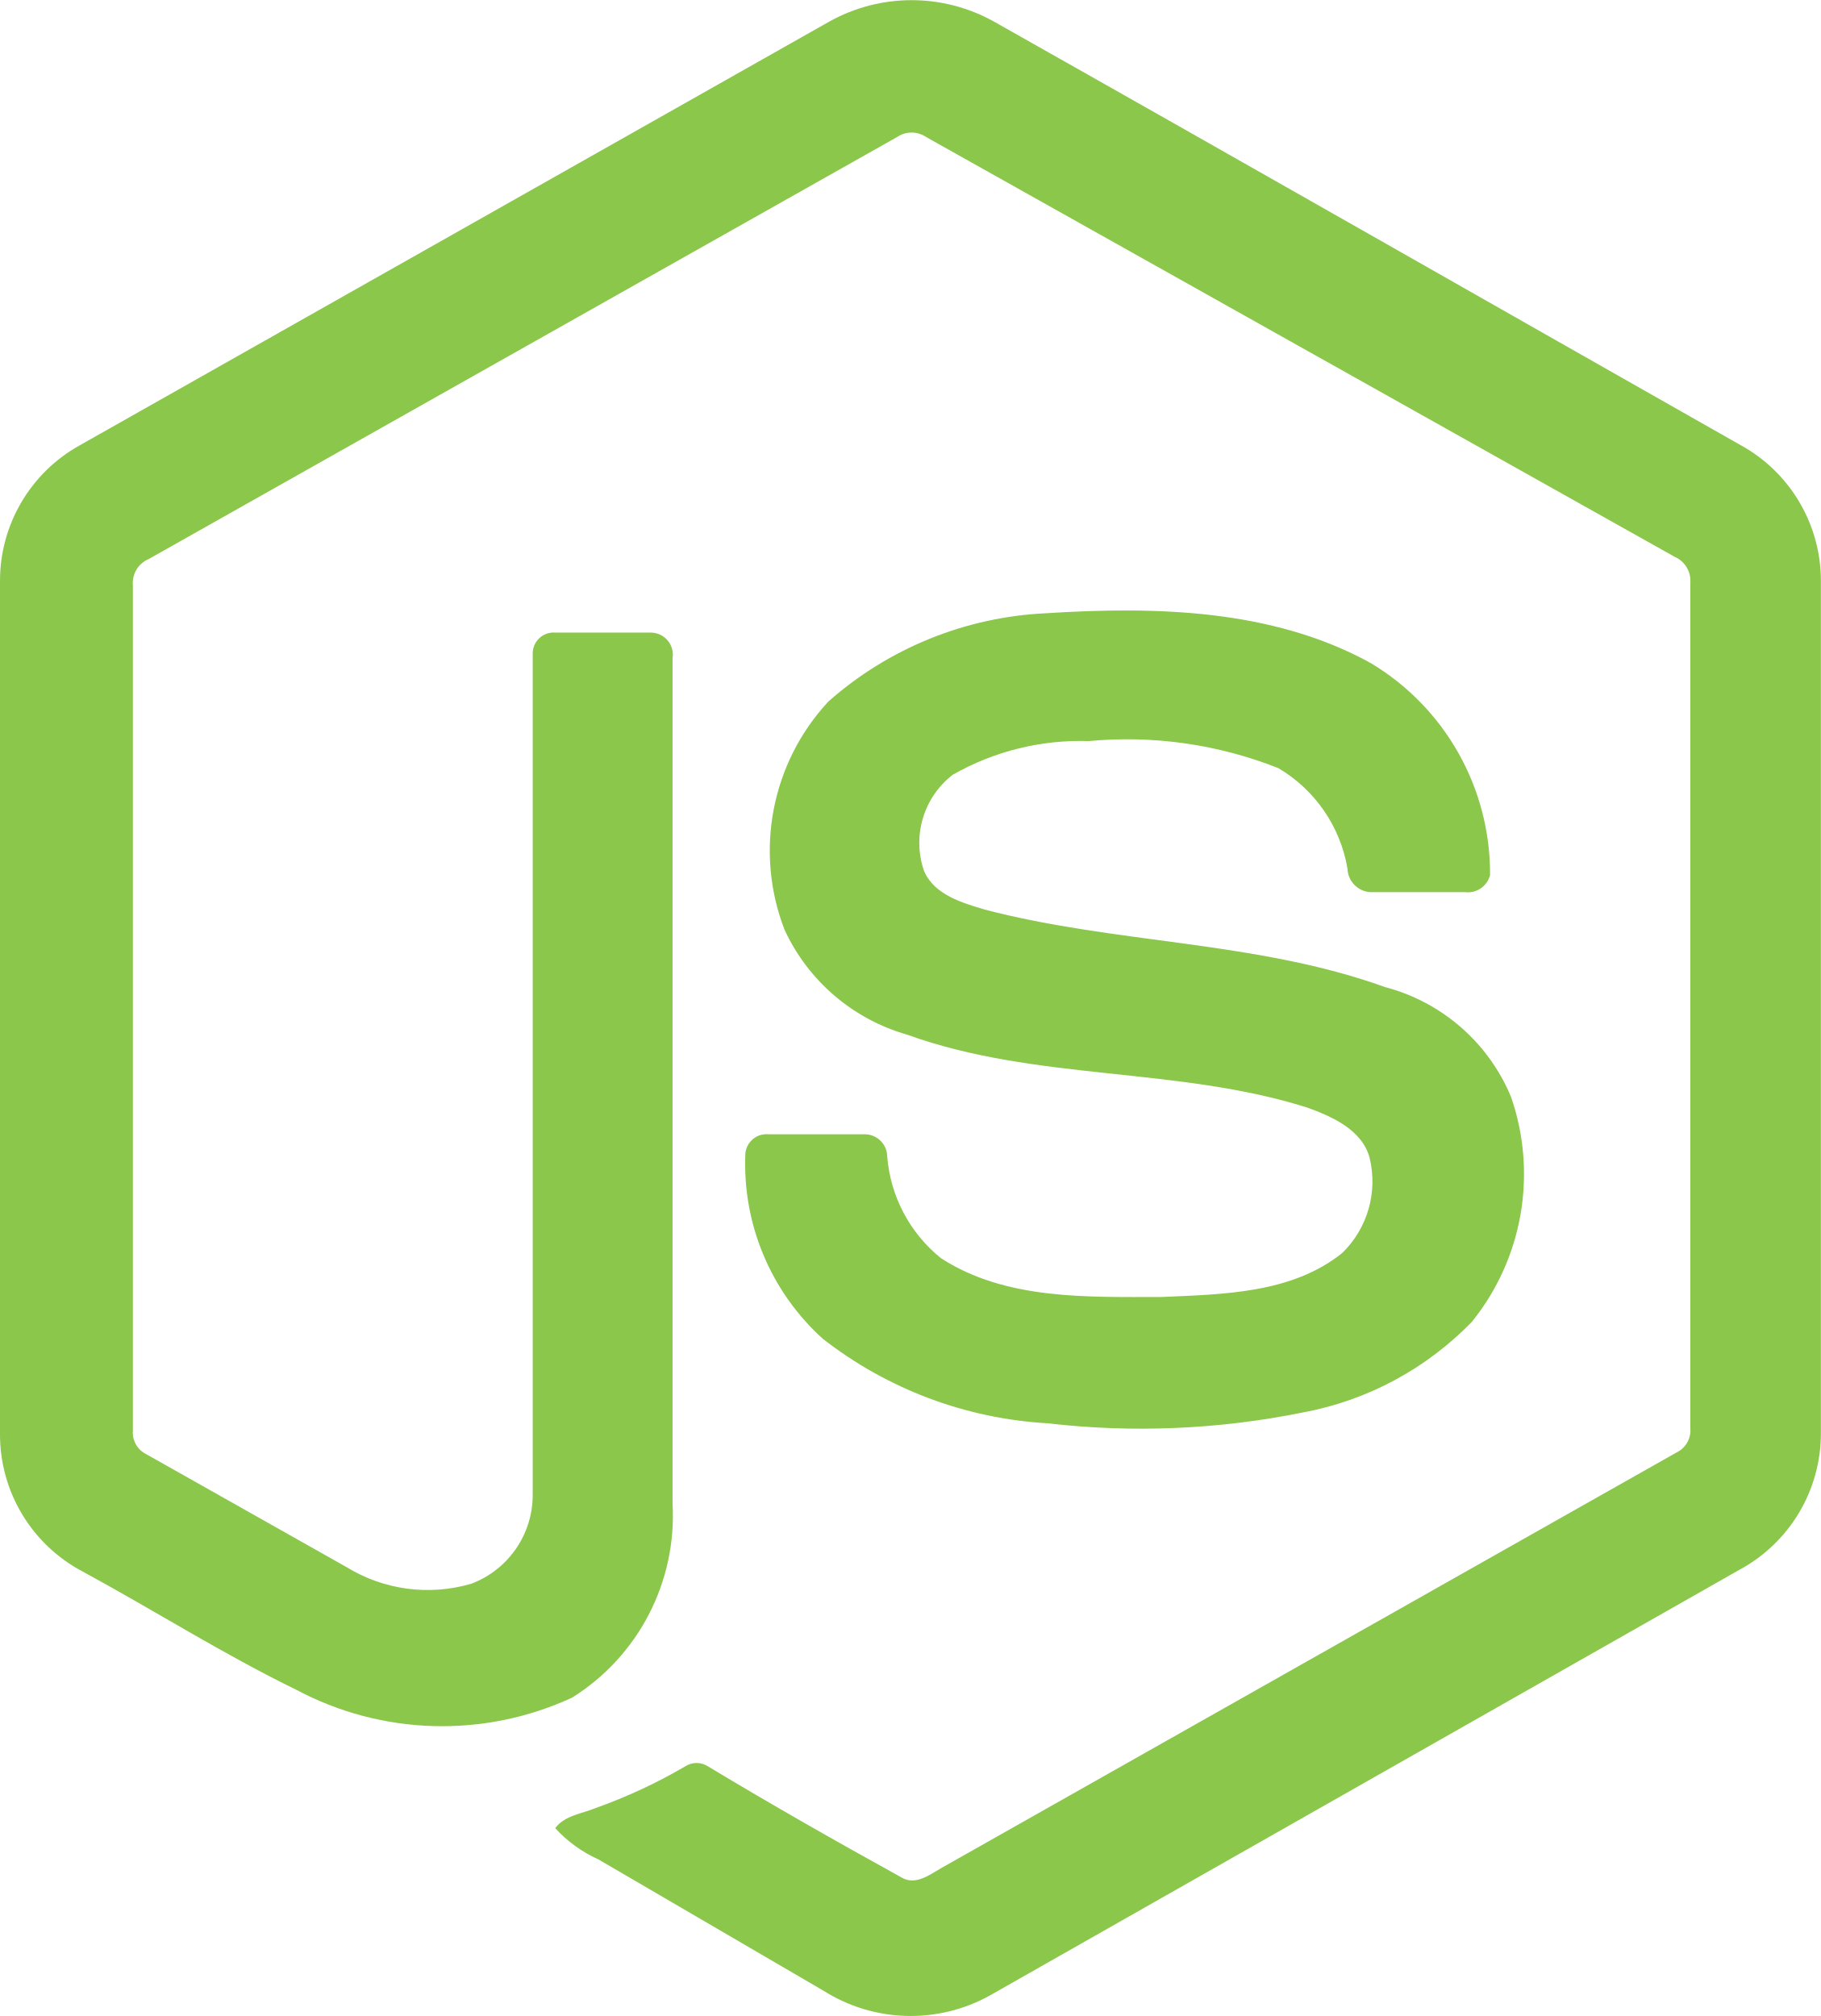
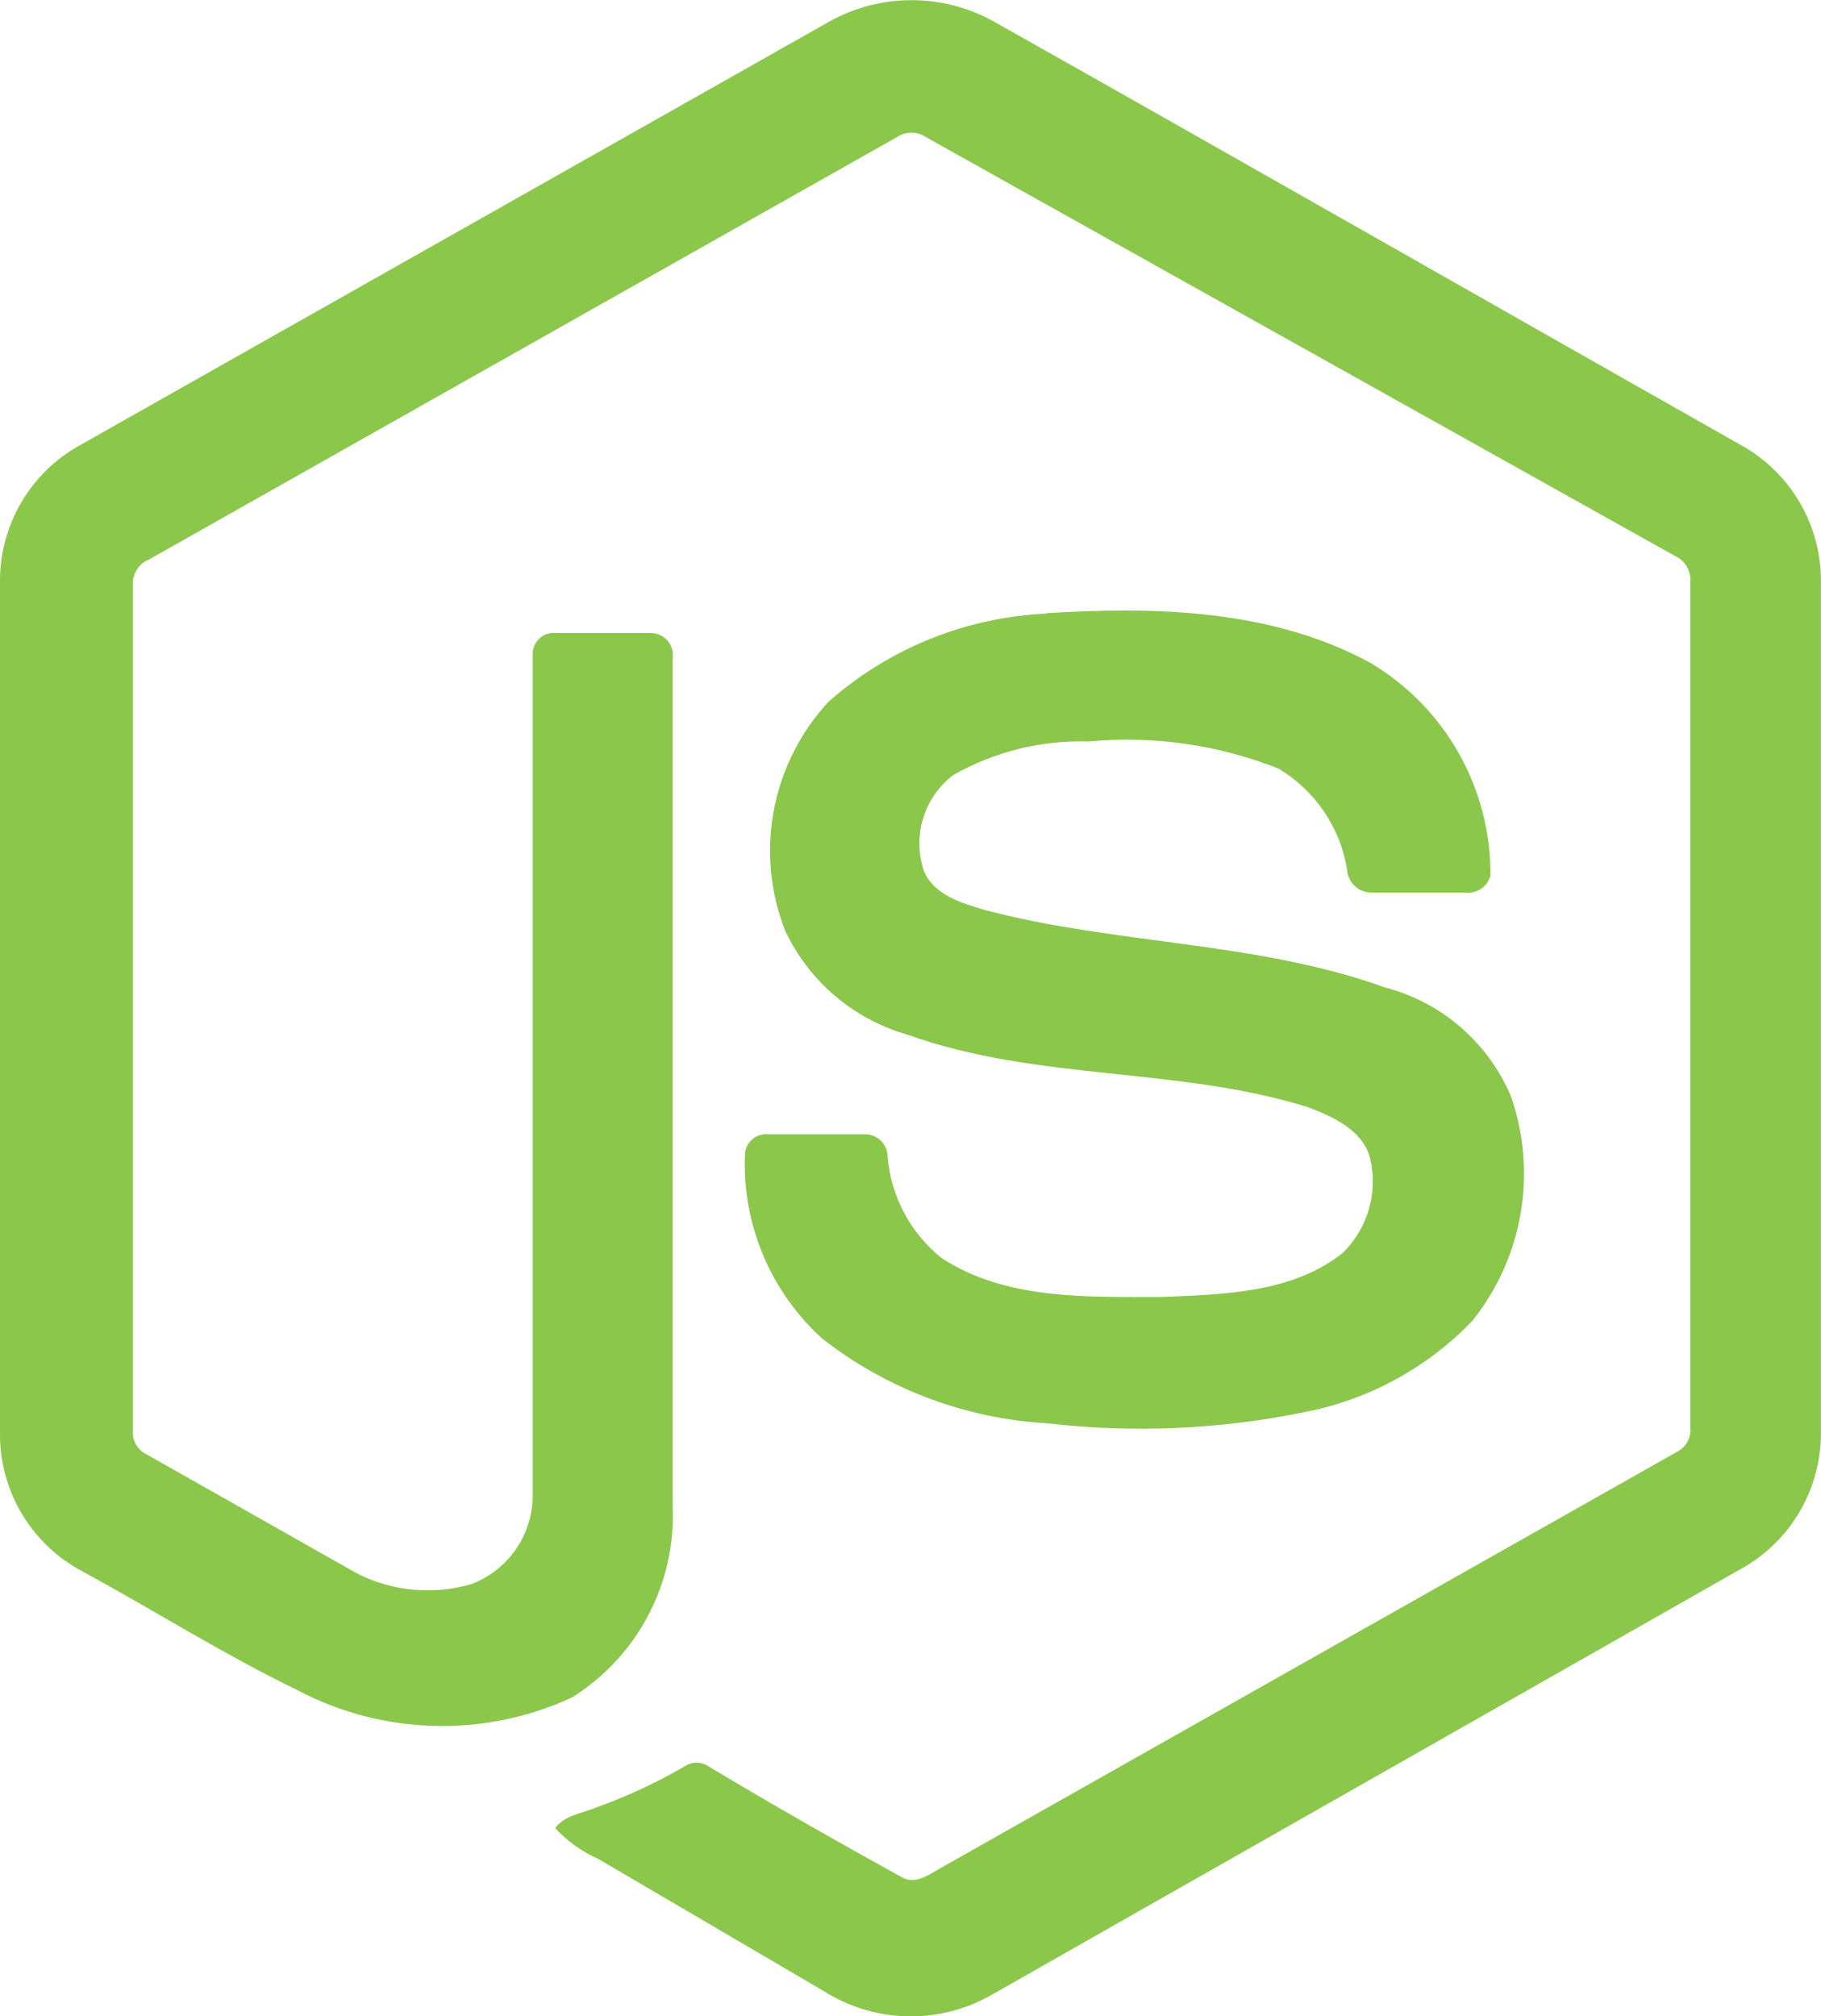
<svg xmlns="http://www.w3.org/2000/svg" viewBox="0 0 47 52.04">
  <defs>
    <style>.cls-1{fill:#8bc74b;}</style>
  </defs>
-   <g id="Layer_2" data-name="Layer 2">
-     <g id="Layer_1-2" data-name="Layer 1">
-       <path class="cls-1" d="M21.4.56a4.36,4.36,0,0,1,4.26,0c6.49,3.66,12.9,7.32,19.39,11A4,4,0,0,1,47,15V37a4,4,0,0,1-2.1,3.52L25.55,51.51a4.21,4.21,0,0,1-4.29-.12L15.45,48a3.41,3.41,0,0,1-1.12-.81c.25-.33.69-.37,1.05-.52a13.6,13.6,0,0,0,2.3-1.07.54.54,0,0,1,.6,0c1.66,1,3.3,1.93,5,2.87.35.2.71-.07,1-.24l19-10.74a.63.63,0,0,0,.35-.62q0-10.91,0-21.82a.68.68,0,0,0-.41-.68L23.91,3.54a.67.67,0,0,0-.76,0L3.84,14.43a.67.67,0,0,0-.41.68q0,10.91,0,21.82a.62.62,0,0,0,.35.61l5.16,2.91a4,4,0,0,0,3.23.43,2.45,2.45,0,0,0,1.58-2.3c0-7.23,0-14.46,0-21.69a.54.54,0,0,1,.59-.56c.83,0,1.65,0,2.48,0a.57.57,0,0,1,.54.66c0,7.28,0,14.55,0,21.83a5.54,5.54,0,0,1-2.59,5,8,8,0,0,1-7.12-.2C5.76,42.7,4,41.58,2.14,40.57A4,4,0,0,1,0,37V15A4,4,0,0,1,2.05,11.5L21.4.56Z" />
-       <path class="cls-1" d="M27,15.83c2.82-.18,5.84-.11,8.37,1.28a6.33,6.33,0,0,1,3.09,5.48.59.59,0,0,1-.64.44c-.82,0-1.64,0-2.45,0a.63.63,0,0,1-.59-.61A3.74,3.74,0,0,0,33,19.83a10.59,10.59,0,0,0-4.9-.7,6.65,6.65,0,0,0-3.51.87,2.22,2.22,0,0,0-.74,2.48c.26.62,1,.83,1.57,1,3.4.89,7,.8,10.33,2A4.86,4.86,0,0,1,39,28.31a6.08,6.08,0,0,1-1,5.8,8.13,8.13,0,0,1-4.37,2.35,21,21,0,0,1-6.59.28,10.39,10.39,0,0,1-5.8-2.18,6.08,6.08,0,0,1-2-4.8.55.55,0,0,1,.6-.48h2.47a.58.58,0,0,1,.59.57,3.75,3.75,0,0,0,1.39,2.63c1.67,1.08,3.77,1,5.69,1,1.59-.07,3.37-.09,4.67-1.14a2.58,2.58,0,0,0,.7-2.46c-.2-.73-1-1.07-1.61-1.29-3.35-1.06-7-.68-10.32-1.88A5,5,0,0,1,20.25,24a5.66,5.66,0,0,1,1.13-5.89A9.12,9.12,0,0,1,27,15.83Z" />
+   <g id="Layer_2">
+     <g id="Layer_1-2">
+       <path d="M21.4.56a4.36 4.36 0 0 1 4.26 0c6.5 3.66 12.9 7.32 19.4 11A4 4 0 0 1 47 15v22a4 4 0 0 1-2.1 3.52l-19.35 11a4.2 4.2 0 0 1-4.3-.13l-5.8-3.4a3.4 3.4 0 0 1-1.12-.8c.25-.34.7-.38 1.05-.53a13.6 13.6 0 0 0 2.3-1.07.54.54 0 0 1 .6 0c1.66 1 3.3 1.93 5 2.87.35.2.7-.07 1-.24l19-10.74a.63.63 0 0 0 .35-.63q0-10.9 0-21.82a.68.68 0 0 0-.4-.68L23.9 3.54a.67.67 0 0 0-.75 0l-19.3 10.9a.67.67 0 0 0-.42.67q0 10.92 0 21.83a.62.62 0 0 0 .35.6l5.16 2.92a4 4 0 0 0 3.23.43 2.45 2.45 0 0 0 1.58-2.3c0-7.23 0-14.46 0-21.7a.54.54 0 0 1 .6-.55c.82 0 1.64 0 2.47 0a.57.57 0 0 1 .54.66c0 7.27 0 14.54 0 21.82a5.54 5.54 0 0 1-2.6 5 8 8 0 0 1-7.1-.2c-1.9-.92-3.66-2.04-5.52-3.05A4 4 0 0 1 0 37V15a4 4 0 0 1 2.05-3.5L21.4.56zM27 15.83c2.82-.18 5.84-.1 8.37 1.28a6.33 6.33 0 0 1 3.1 5.5.6.6 0 0 1-.65.43c-.82 0-1.64 0-2.45 0a.63.63 0 0 1-.6-.6 3.74 3.74 0 0 0-1.77-2.6 10.6 10.6 0 0 0-4.9-.7 6.65 6.65 0 0 0-3.5.87 2.22 2.22 0 0 0-.75 2.48c.26.62 1 .83 1.57 1 3.4.9 7 .8 10.33 2A4.86 4.86 0 0 1 39 28.3a6.08 6.08 0 0 1-1 5.8 8.13 8.13 0 0 1-4.37 2.36 21 21 0 0 1-6.6.28 10.4 10.4 0 0 1-5.8-2.18 6.08 6.08 0 0 1-2-4.8.55.55 0 0 1 .6-.48h2.48a.58.58 0 0 1 .6.57 3.75 3.75 0 0 0 1.4 2.63c1.66 1.08 3.76 1 5.68 1 1.6-.07 3.37-.1 4.67-1.14a2.58 2.58 0 0 0 .7-2.46c-.2-.73-1-1.07-1.6-1.3-3.36-1.05-7-.67-10.33-1.87a5 5 0 0 1-3.17-2.7 5.66 5.66 0 0 1 1.13-5.9A9.12 9.12 0 0 1 27 15.84z" class="cls-1" />
    </g>
  </g>
</svg>
